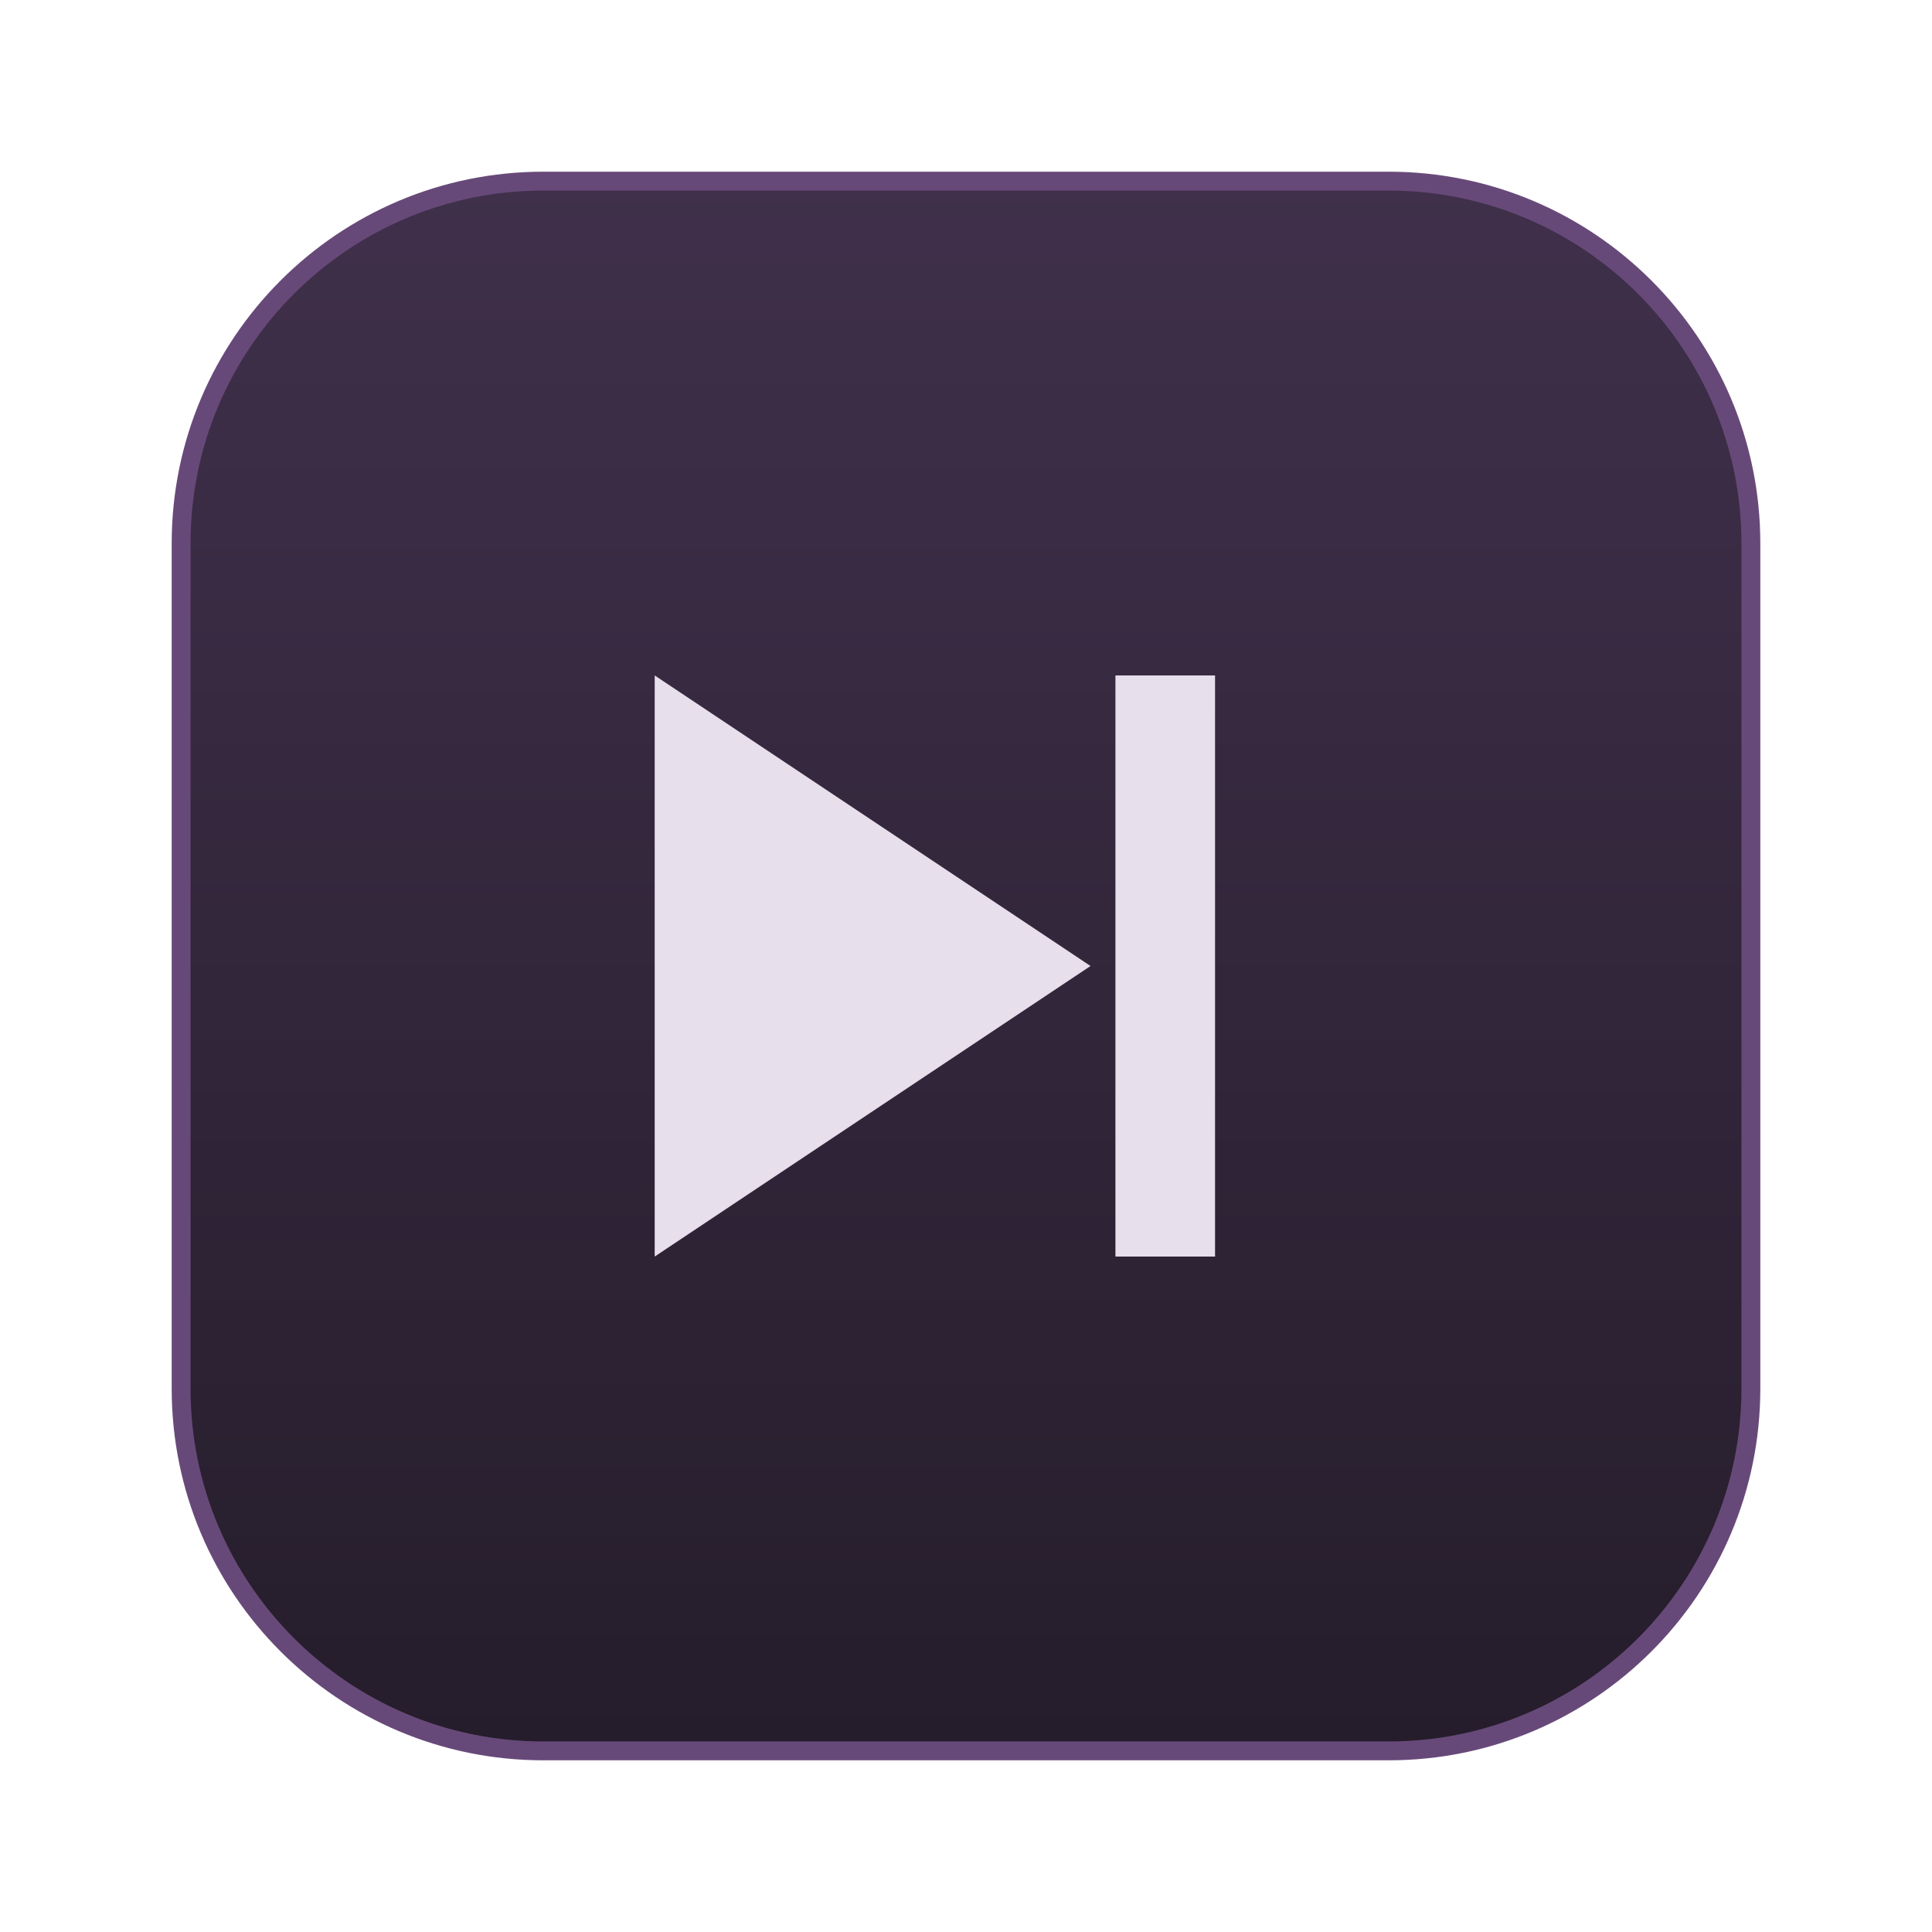
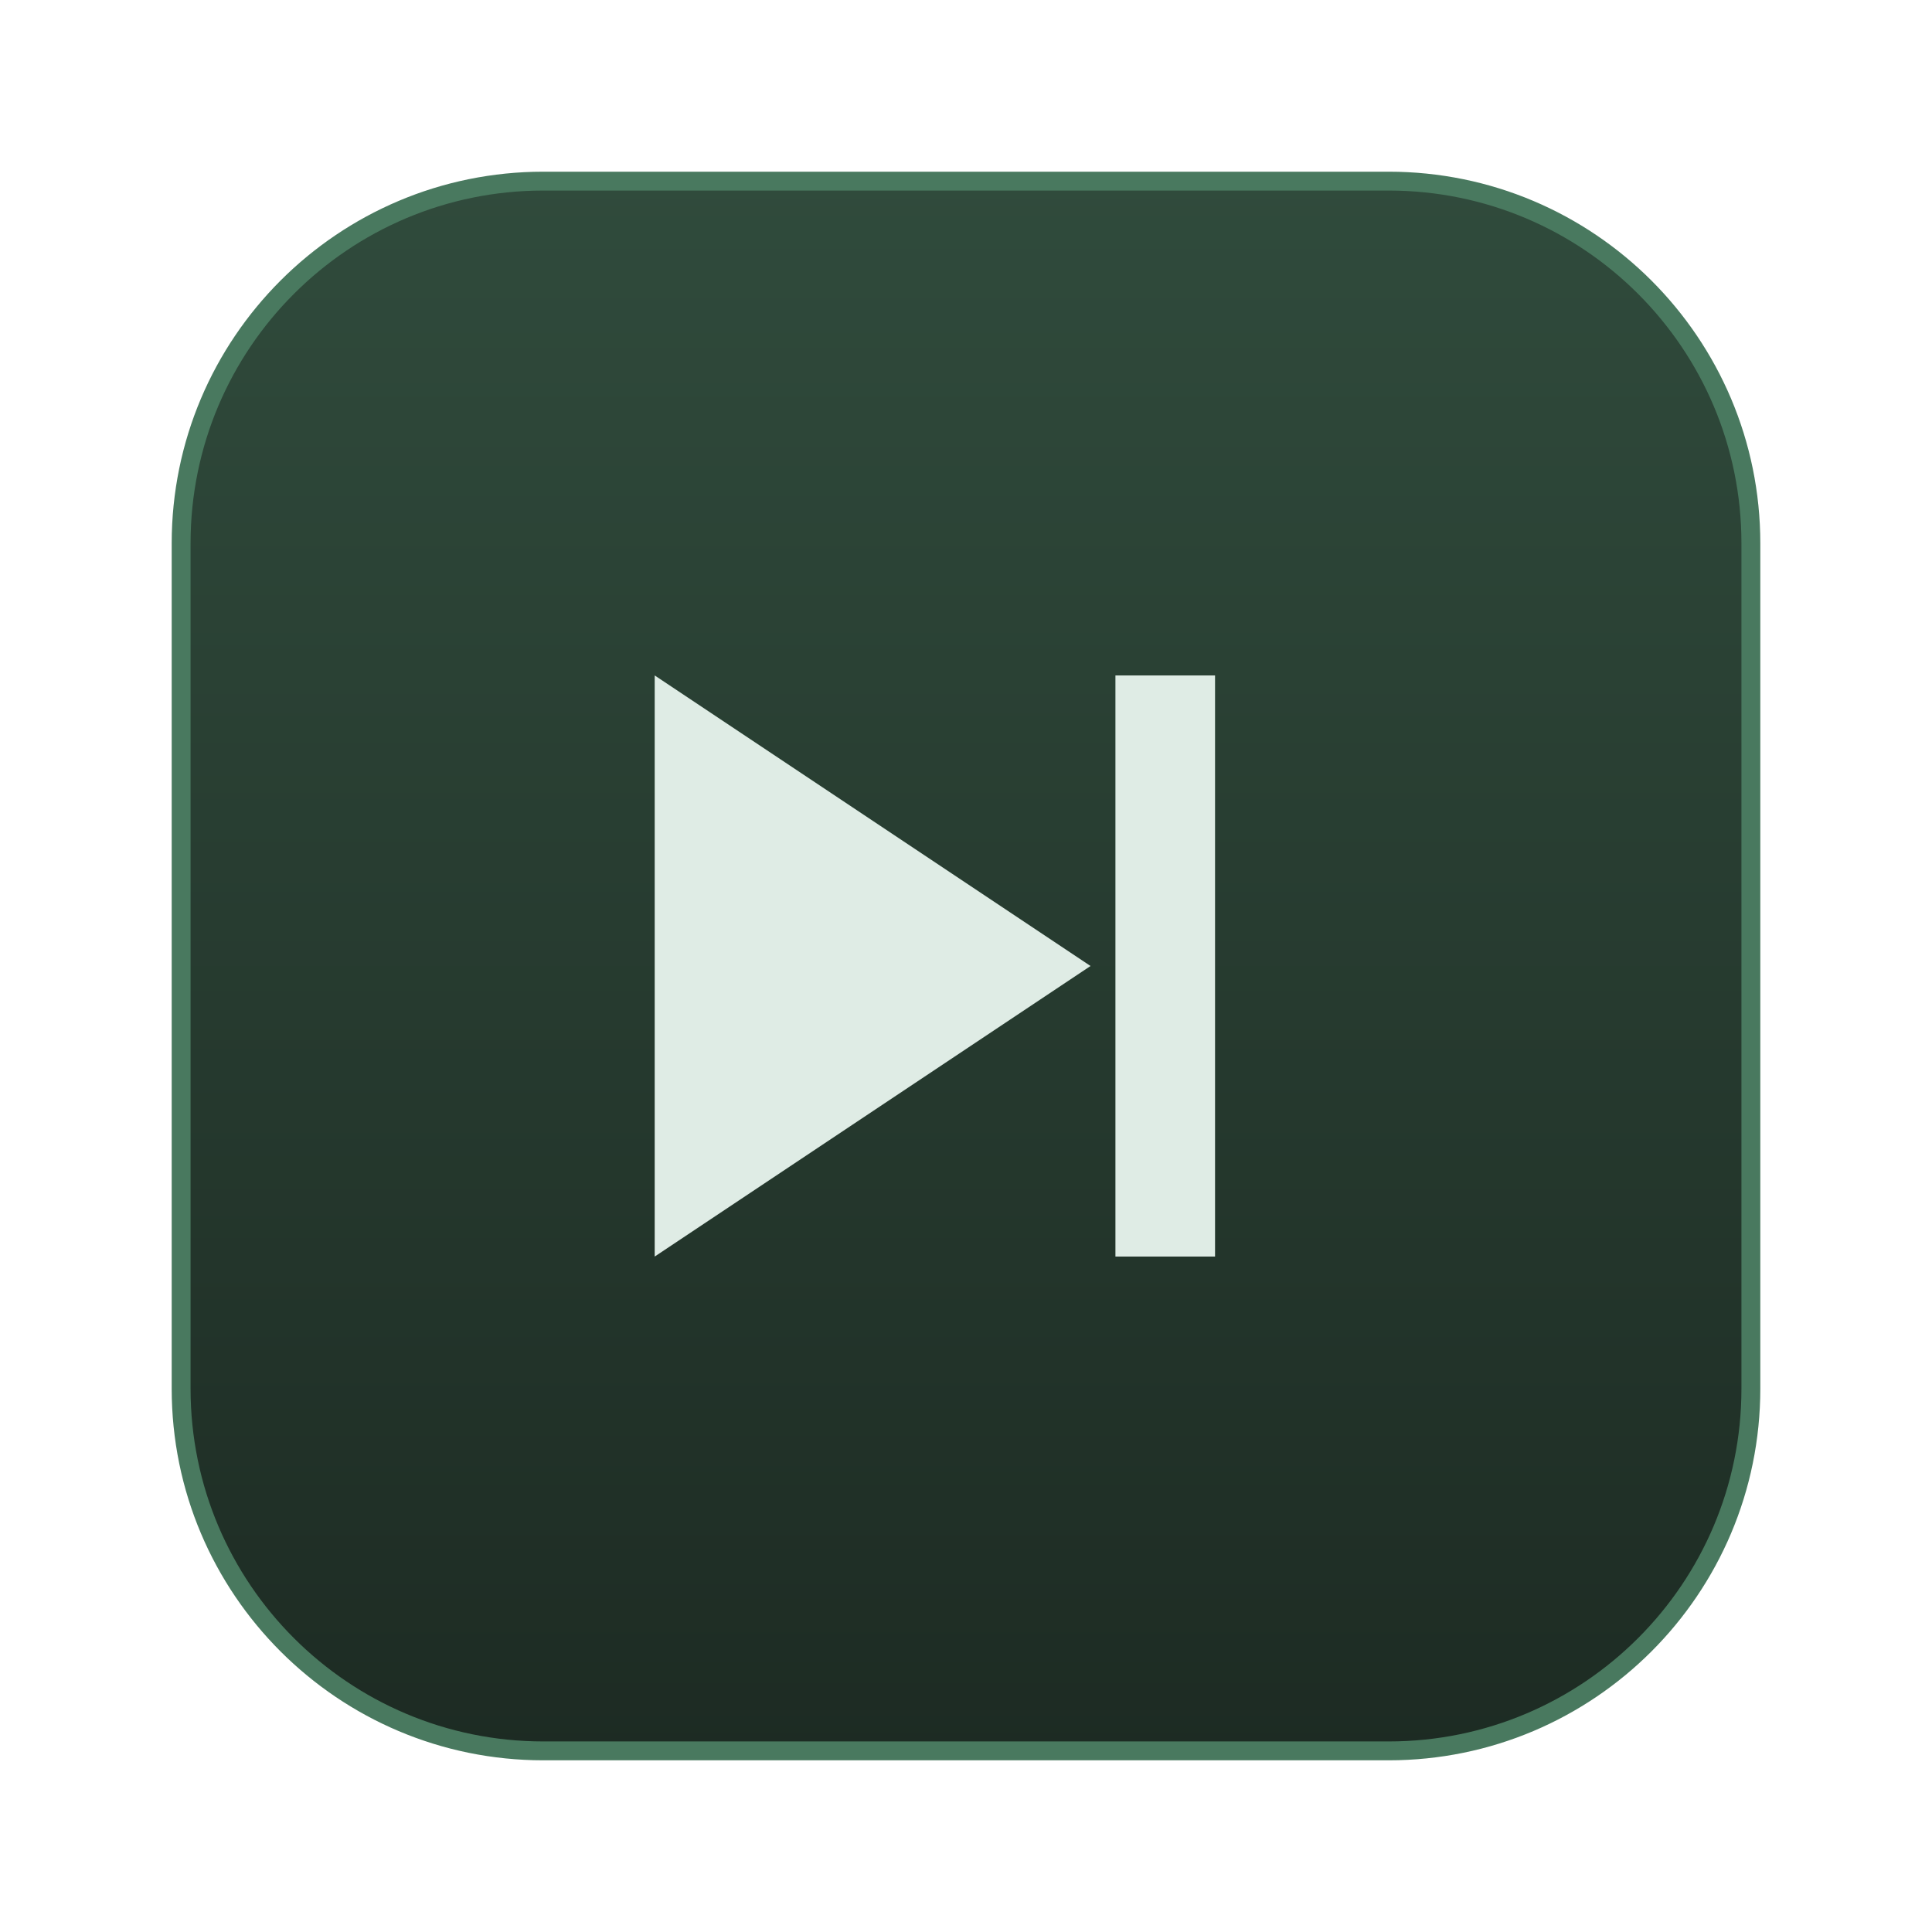
<svg xmlns="http://www.w3.org/2000/svg" width="512" height="512" viewBox="0 0 512 512">
  <defs>
    <linearGradient id="bg" x1="0" y1="0" x2="0" y2="1">
-       <stop offset="0" stop-color="hsl(277,22%,24%)" />
-       <stop offset="1" stop-color="hsl(277,20%,14%)" />
+       <stop offset="0" stop-color="hsl(148,22%,24%)" />
+       <stop offset="1" stop-color="hsl(148,20%,14%)" />
    </linearGradient>
  </defs>
-   <rect x="48" y="48" width="416" height="416" rx="96" fill="url(#bg)" stroke="hsl(277,25%,38%)" stroke-width="5" />
+   <rect x="48" y="48" width="416" height="416" rx="96" fill="url(#bg)" stroke="hsl(148,25%,38%)" stroke-width="5" />
  <g transform="translate(124,124) scale(11)">
-     <path d="M18 5h-2.4v14H18z" fill="hsl(277,25%,90%)" />
-     <path d="M4.5 5 15 12 4.5 19z" fill="hsl(277,25%,90%)" />
+     <path d="M18 5h-2.4v14H18z" fill="hsl(148,25%,90%)" />
+     <path d="M4.5 5 15 12 4.5 19z" fill="hsl(148,25%,90%)" />
  </g>
</svg>
